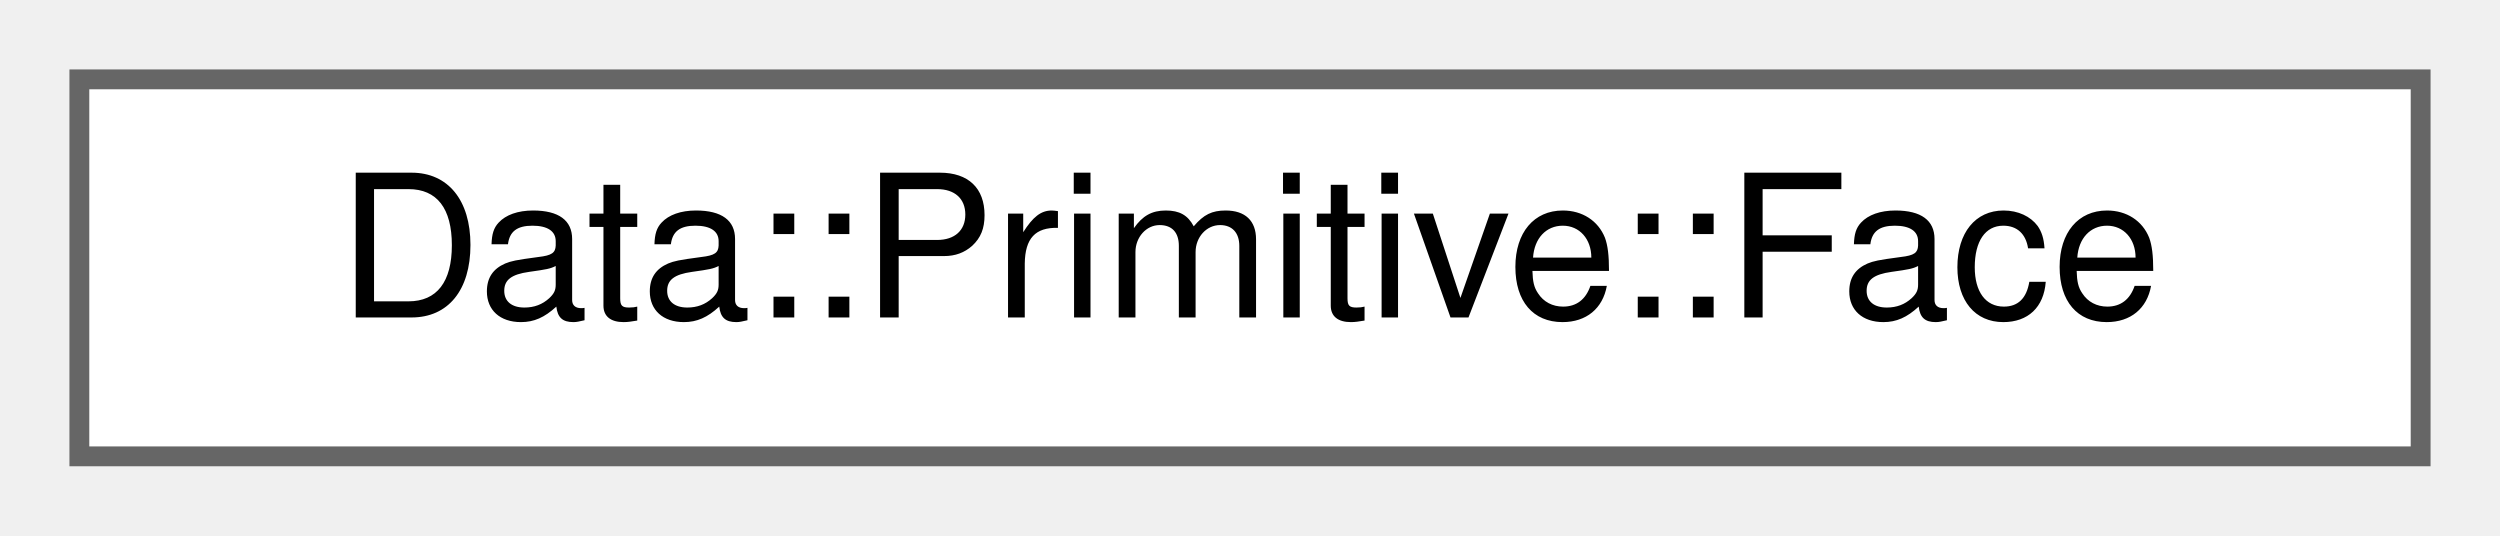
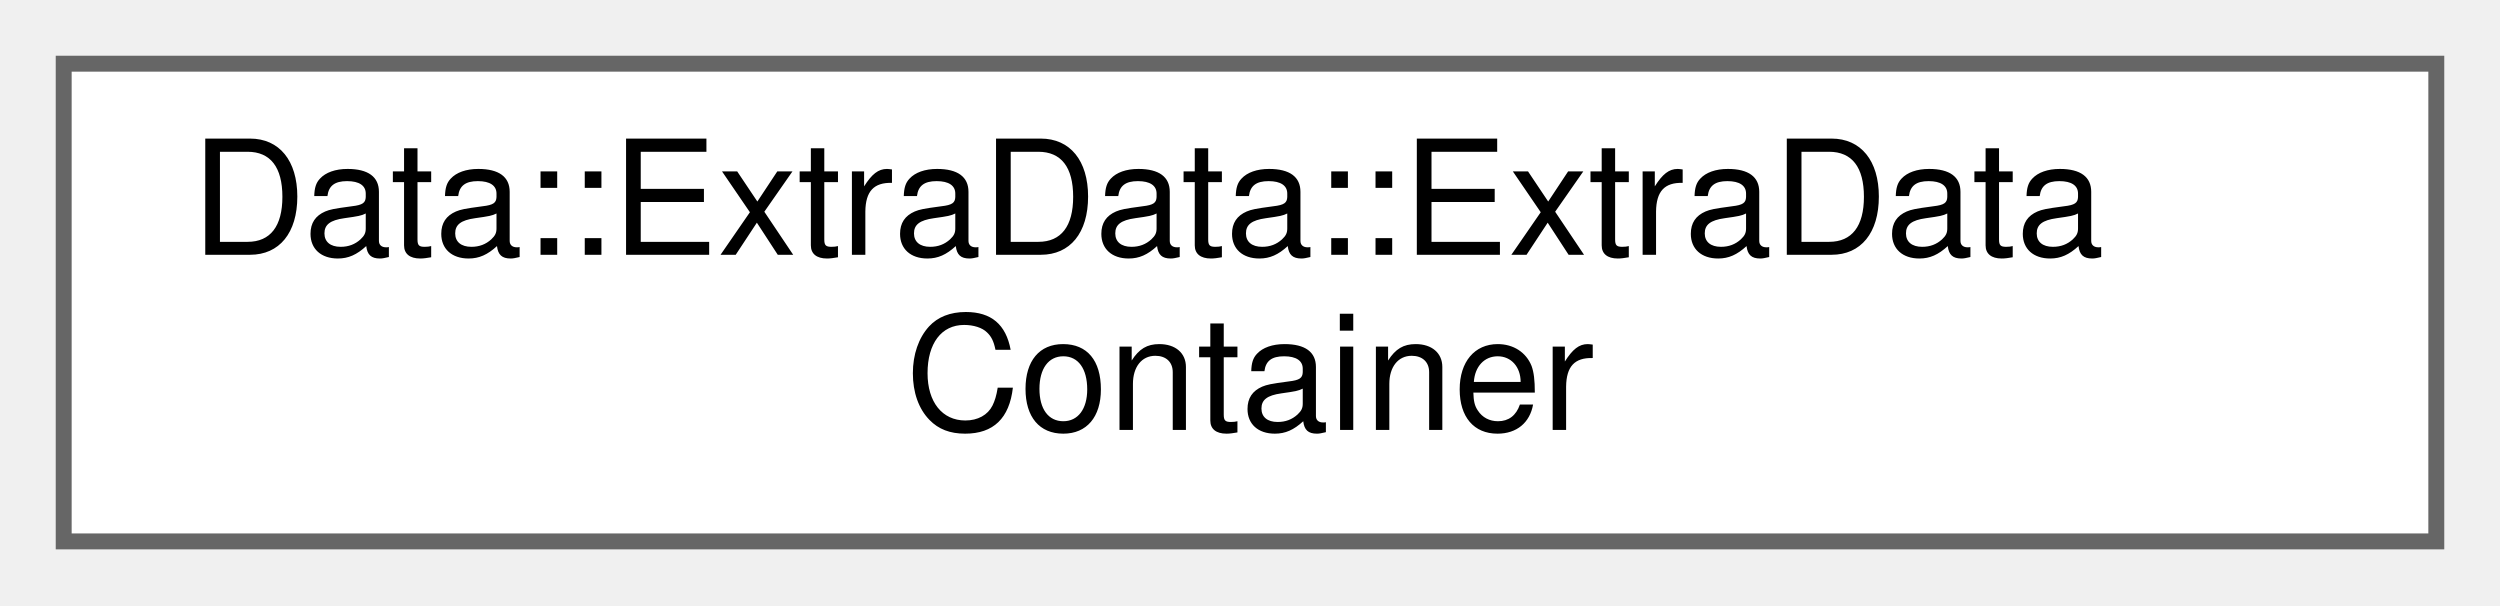
- <svg xmlns="http://www.w3.org/2000/svg" xmlns:xlink="http://www.w3.org/1999/xlink" width="126pt" height="27pt" viewBox="0.00 0.00 126.00 27.00">
-   <g id="graph0" class="graph" transform="scale(1 1) rotate(0) translate(4 23)">
+ <svg xmlns="http://www.w3.org/2000/svg" xmlns:xlink="http://www.w3.org/1999/xlink" width="157pt" height="38pt" viewBox="0.00 0.00 157.00 38.00">
+   <g id="graph0" class="graph" transform="scale(1 1) rotate(0) translate(4 34)">
    <g id="Node000000" class="node">
      <g id="a_Node000000">
-         <a xlink:href="structData_1_1Primitive_1_1Face.html" target="_top" xlink:title="Structure holding the informations relative to a triangular face primitive.">
-           <polygon fill="white" stroke="#666666" points="118,-19 0,-19 0,0 118,0 118,-19" />
-           <text text-anchor="middle" x="59" y="-7" font-family="Helvetica,sans-Serif" font-size="10.00">Data::Primitive::Face</text>
+         <a xlink:href="classData_1_1ExtraData_1_1ExtraDataContainer.html" target="_top" xlink:title="A container for storing extra data of arbitrary types, identified by their type.">
+           <polygon fill="white" stroke="#666666" points="149,-30 0,-30 0,0 149,0 149,-30" />
+           <text text-anchor="start" x="8" y="-18" font-family="Helvetica,sans-Serif" font-size="10.00">Data::ExtraData::ExtraData</text>
+           <text text-anchor="middle" x="74.5" y="-7" font-family="Helvetica,sans-Serif" font-size="10.00">Container</text>
        </a>
      </g>
    </g>
  </g>
</svg>
